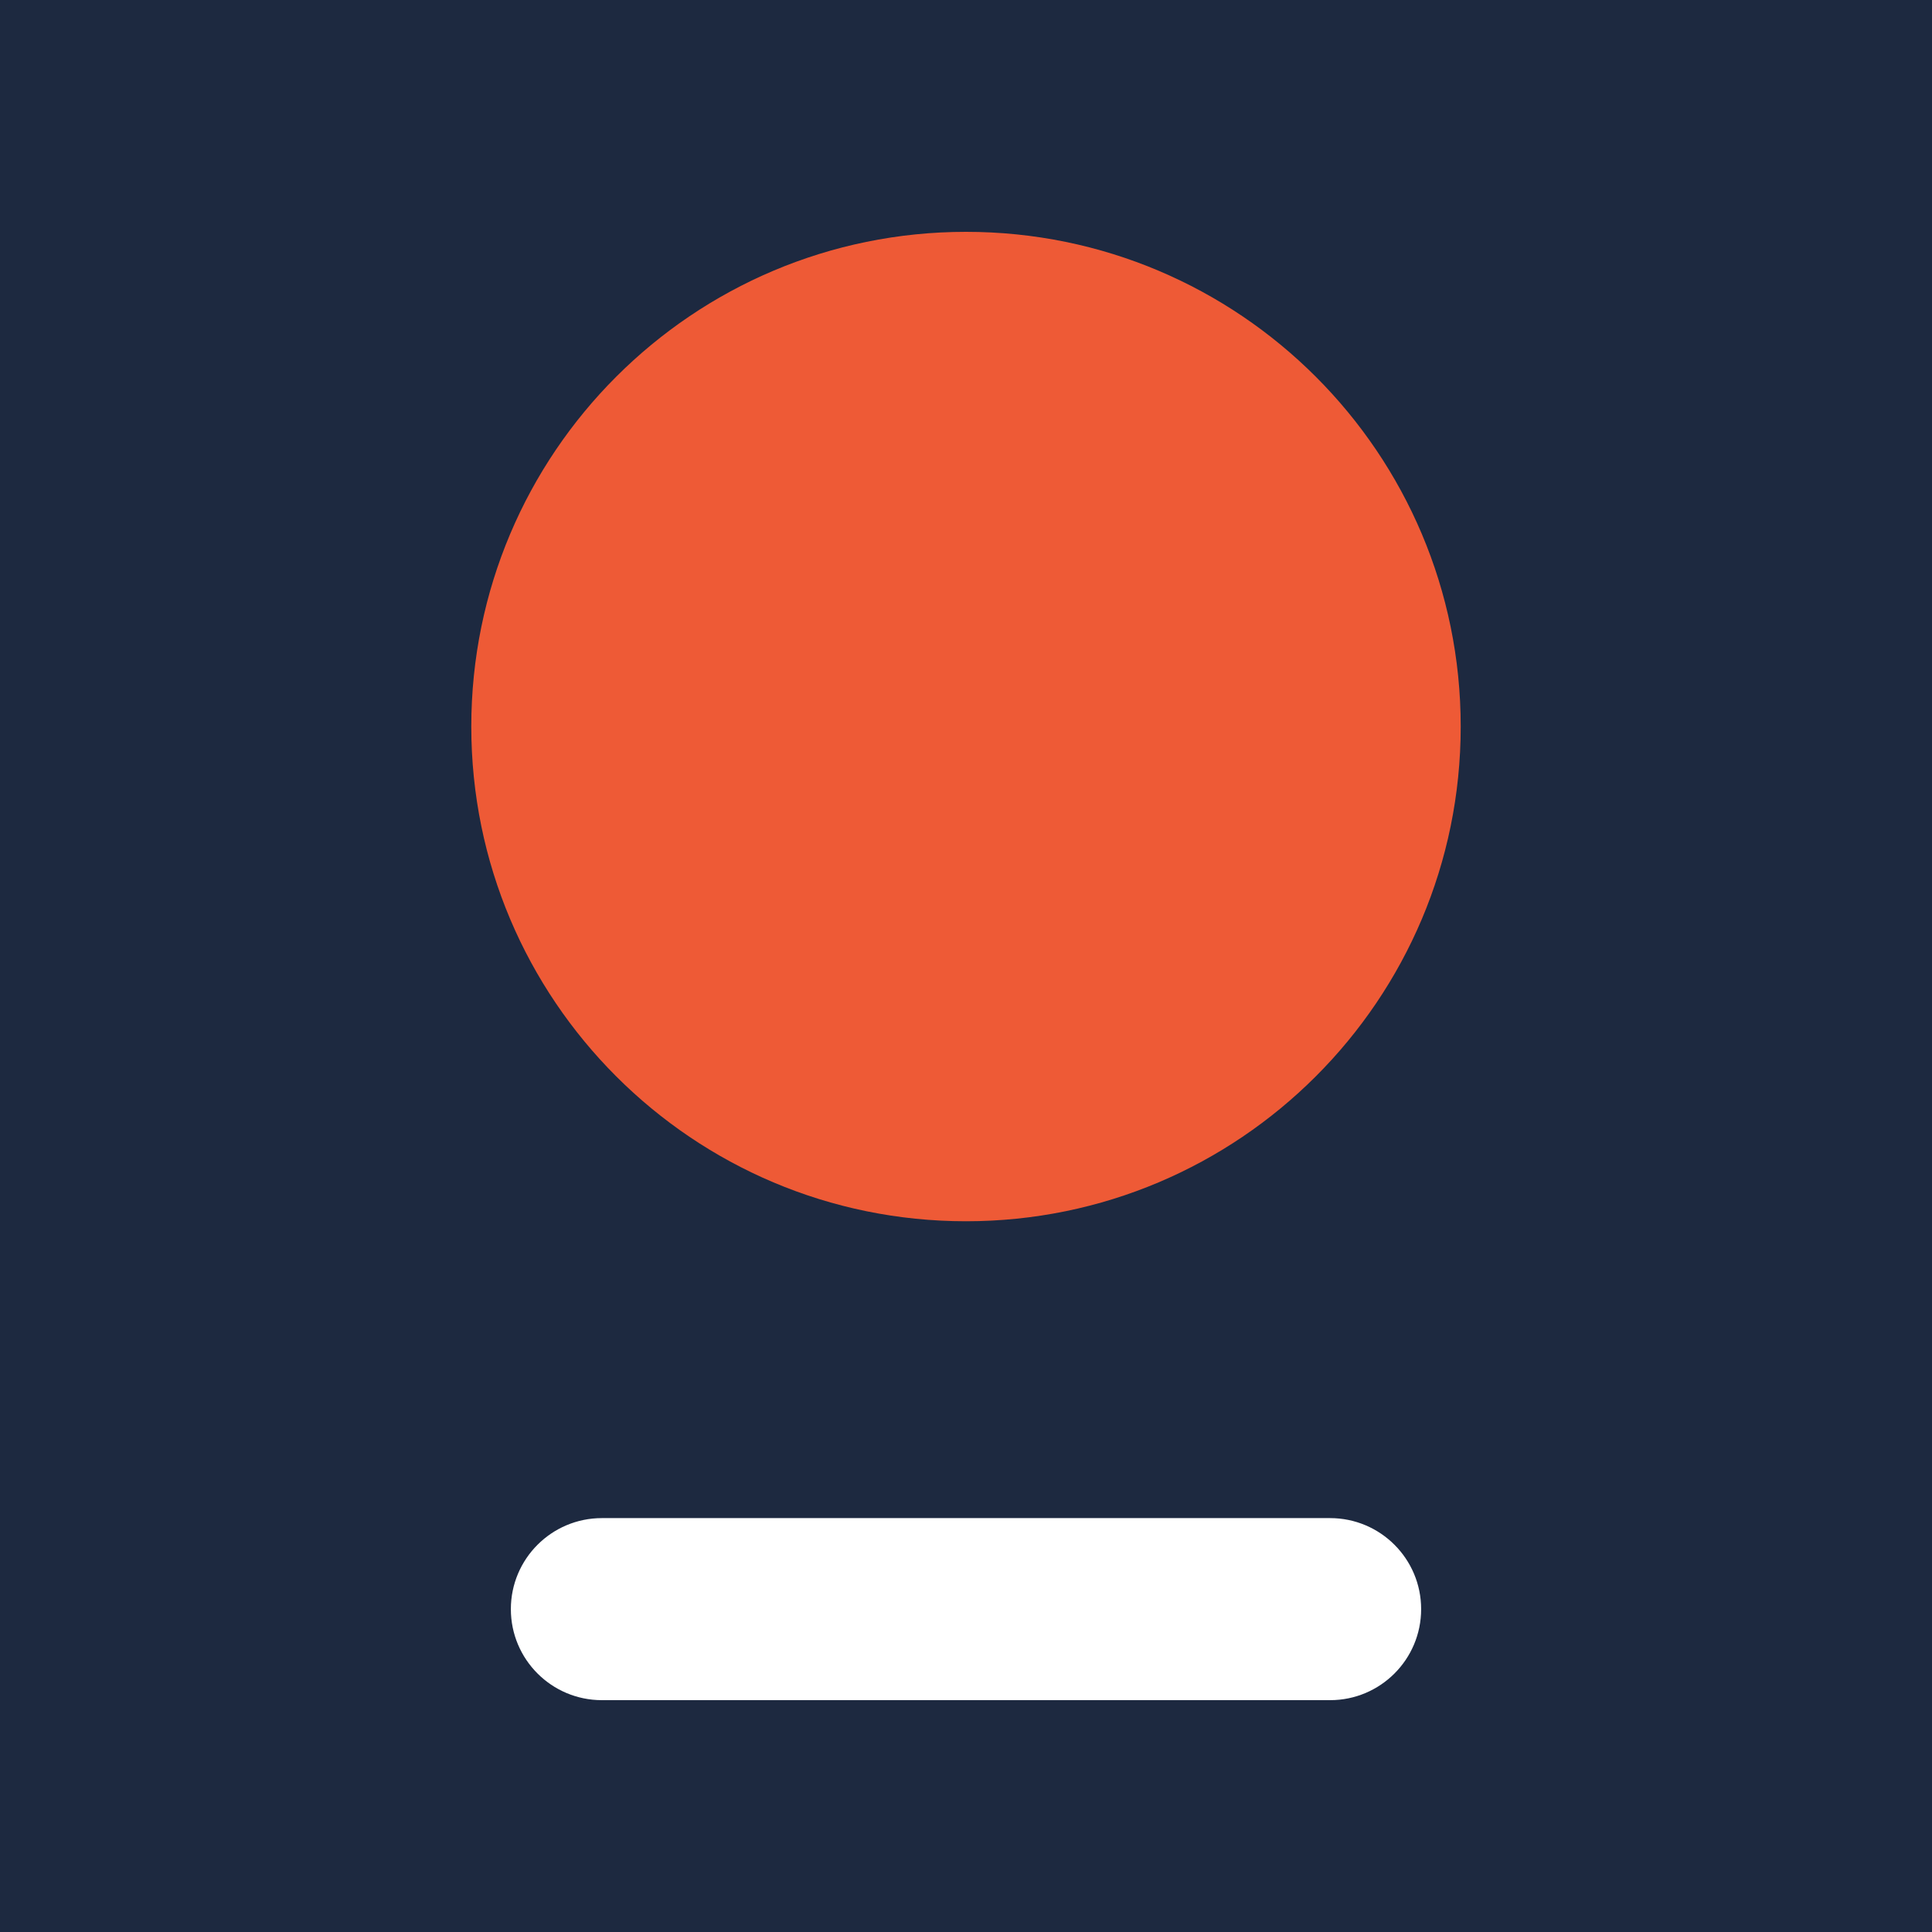
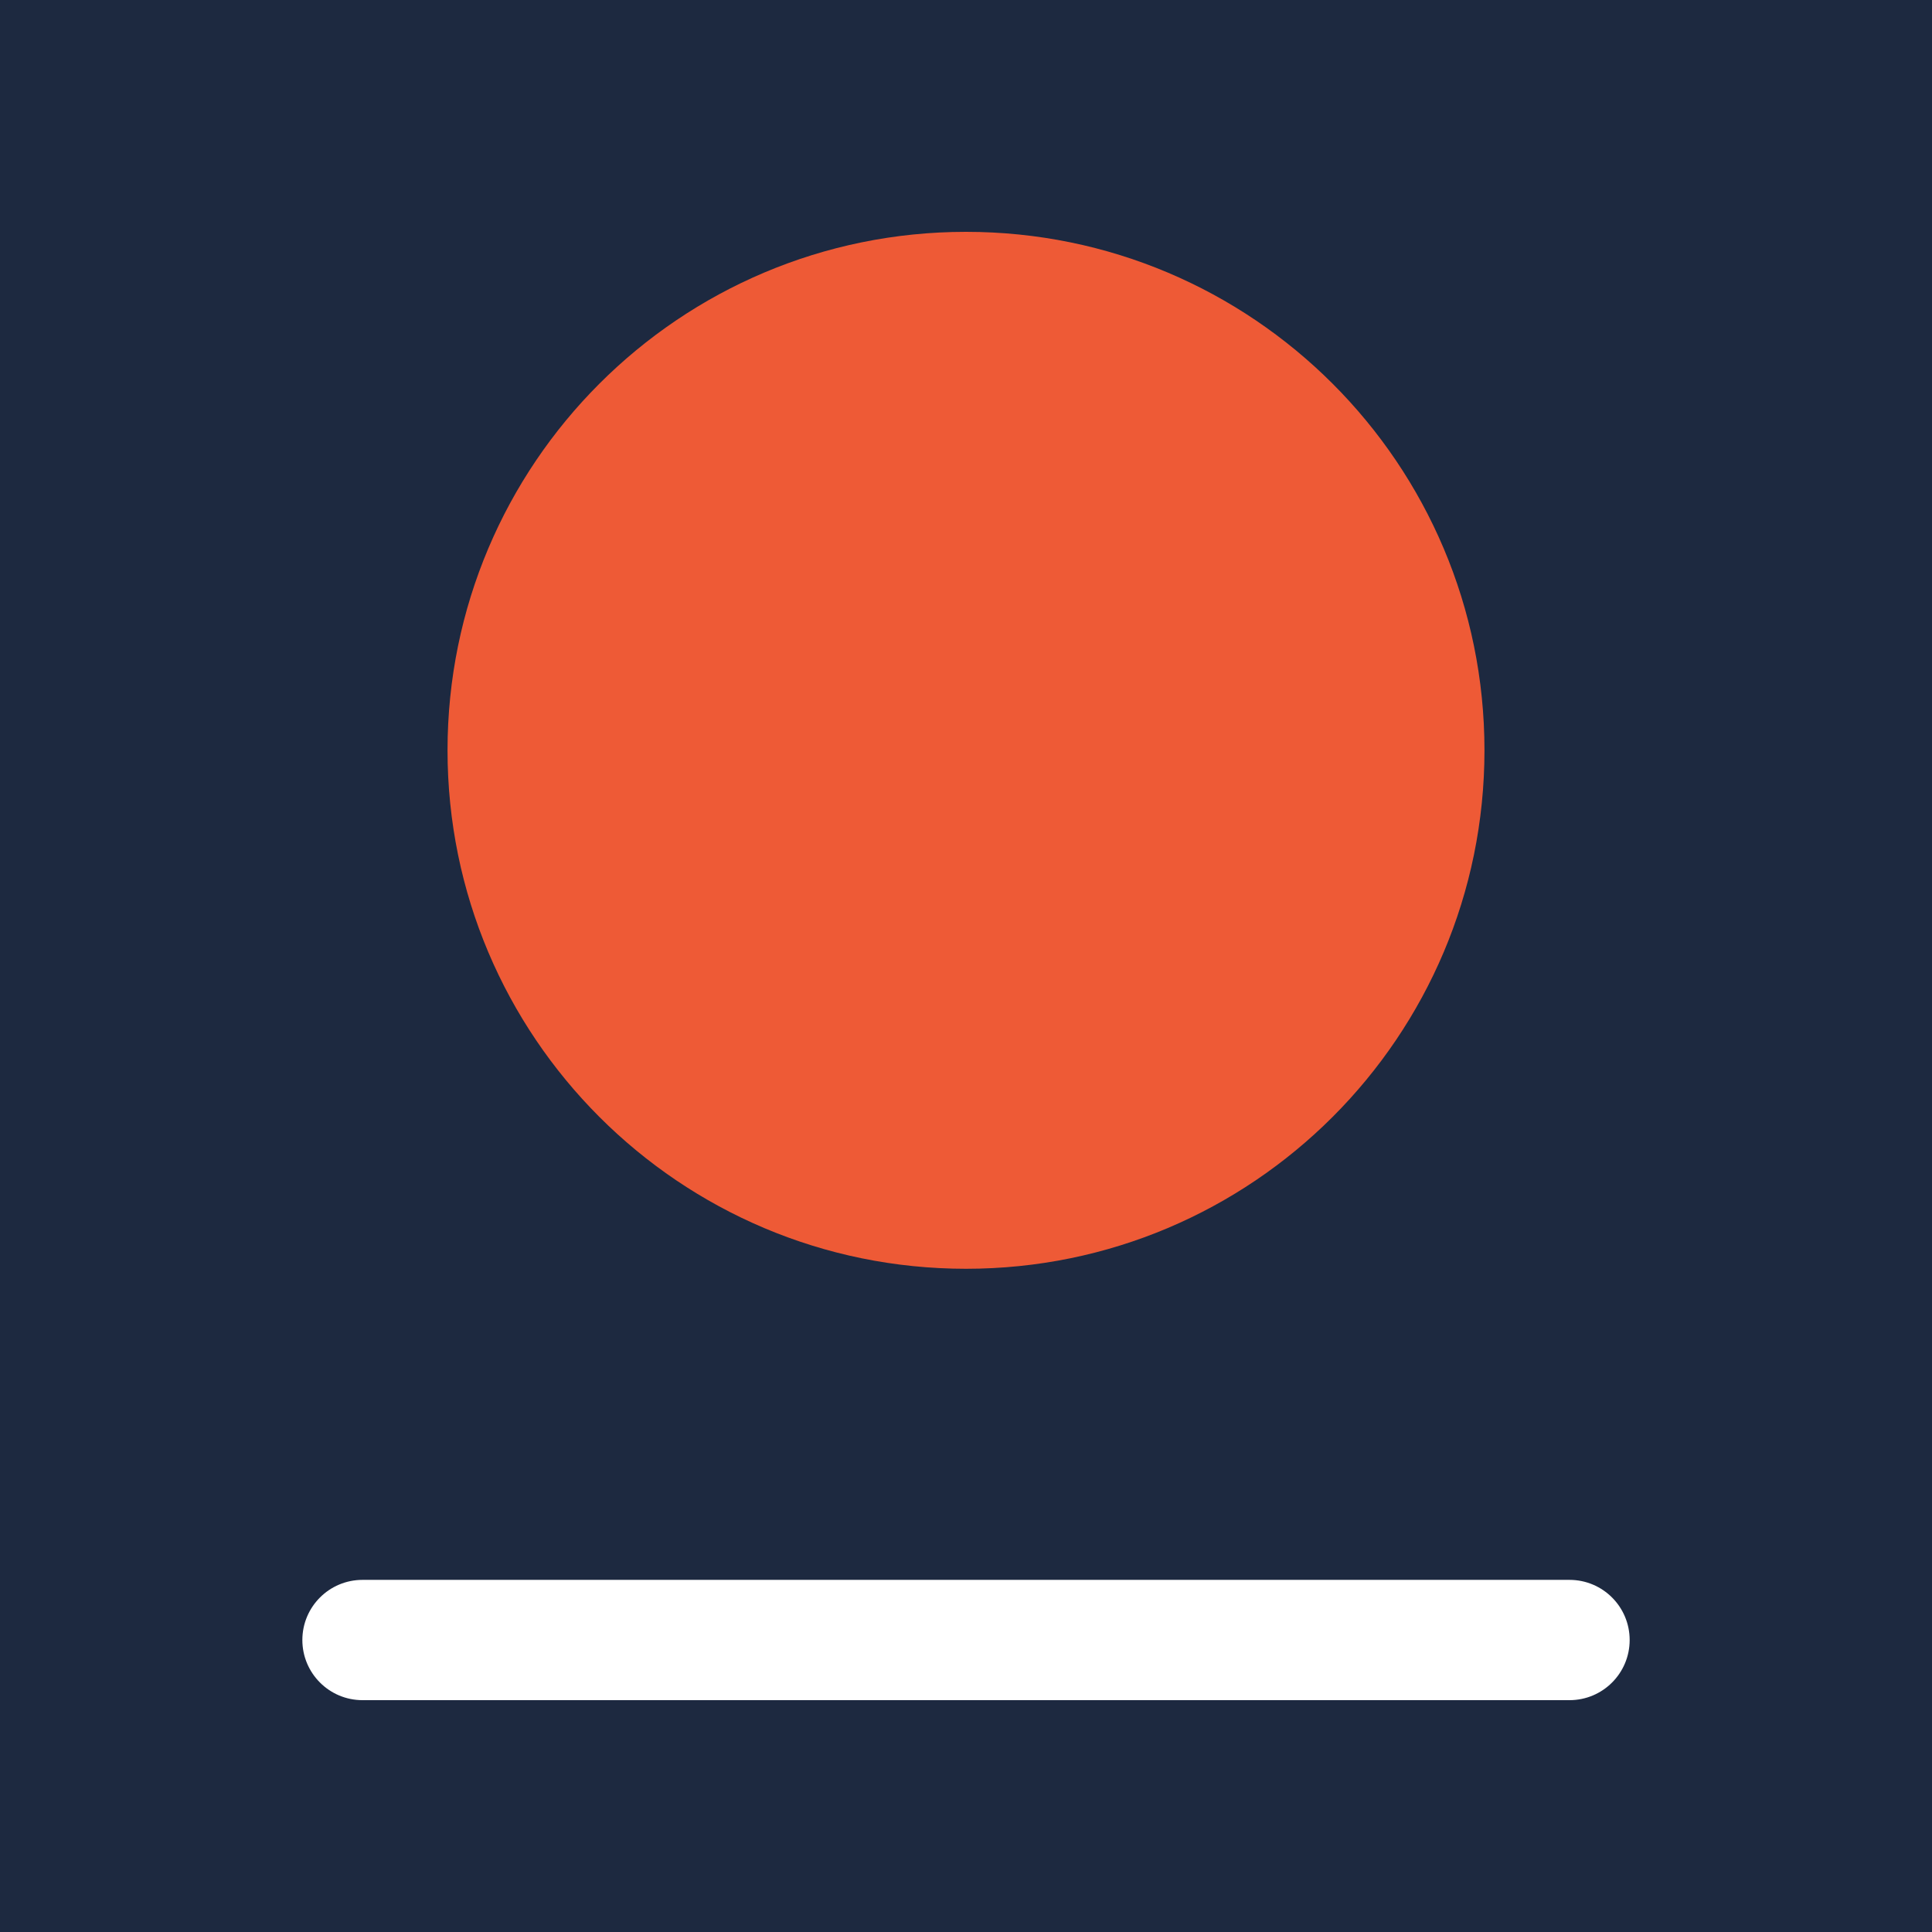
<svg xmlns="http://www.w3.org/2000/svg" viewBox="0 0 1000 1000" width="1000" height="1000" role="img" aria-label="Play Before Pixels">
  <rect width="1000" height="1000" rx="0" fill="#1D2940" />
-   <rect class="line" x="264.42" y="785.77" width="471.16" height="94.23" rx="47.12" fill="#FFFFFF" />
-   <circle cx="500" cy="376.06" r="256.06" fill="#EE5A36" />
+   <rect class="line" x="156.5" y="817.74" width="687.01" height="62.26" rx="31.13" fill="#FFFFFF" />
+   <circle cx="500" cy="388.36" r="268.36" fill="#EE5A36" />
</svg>
